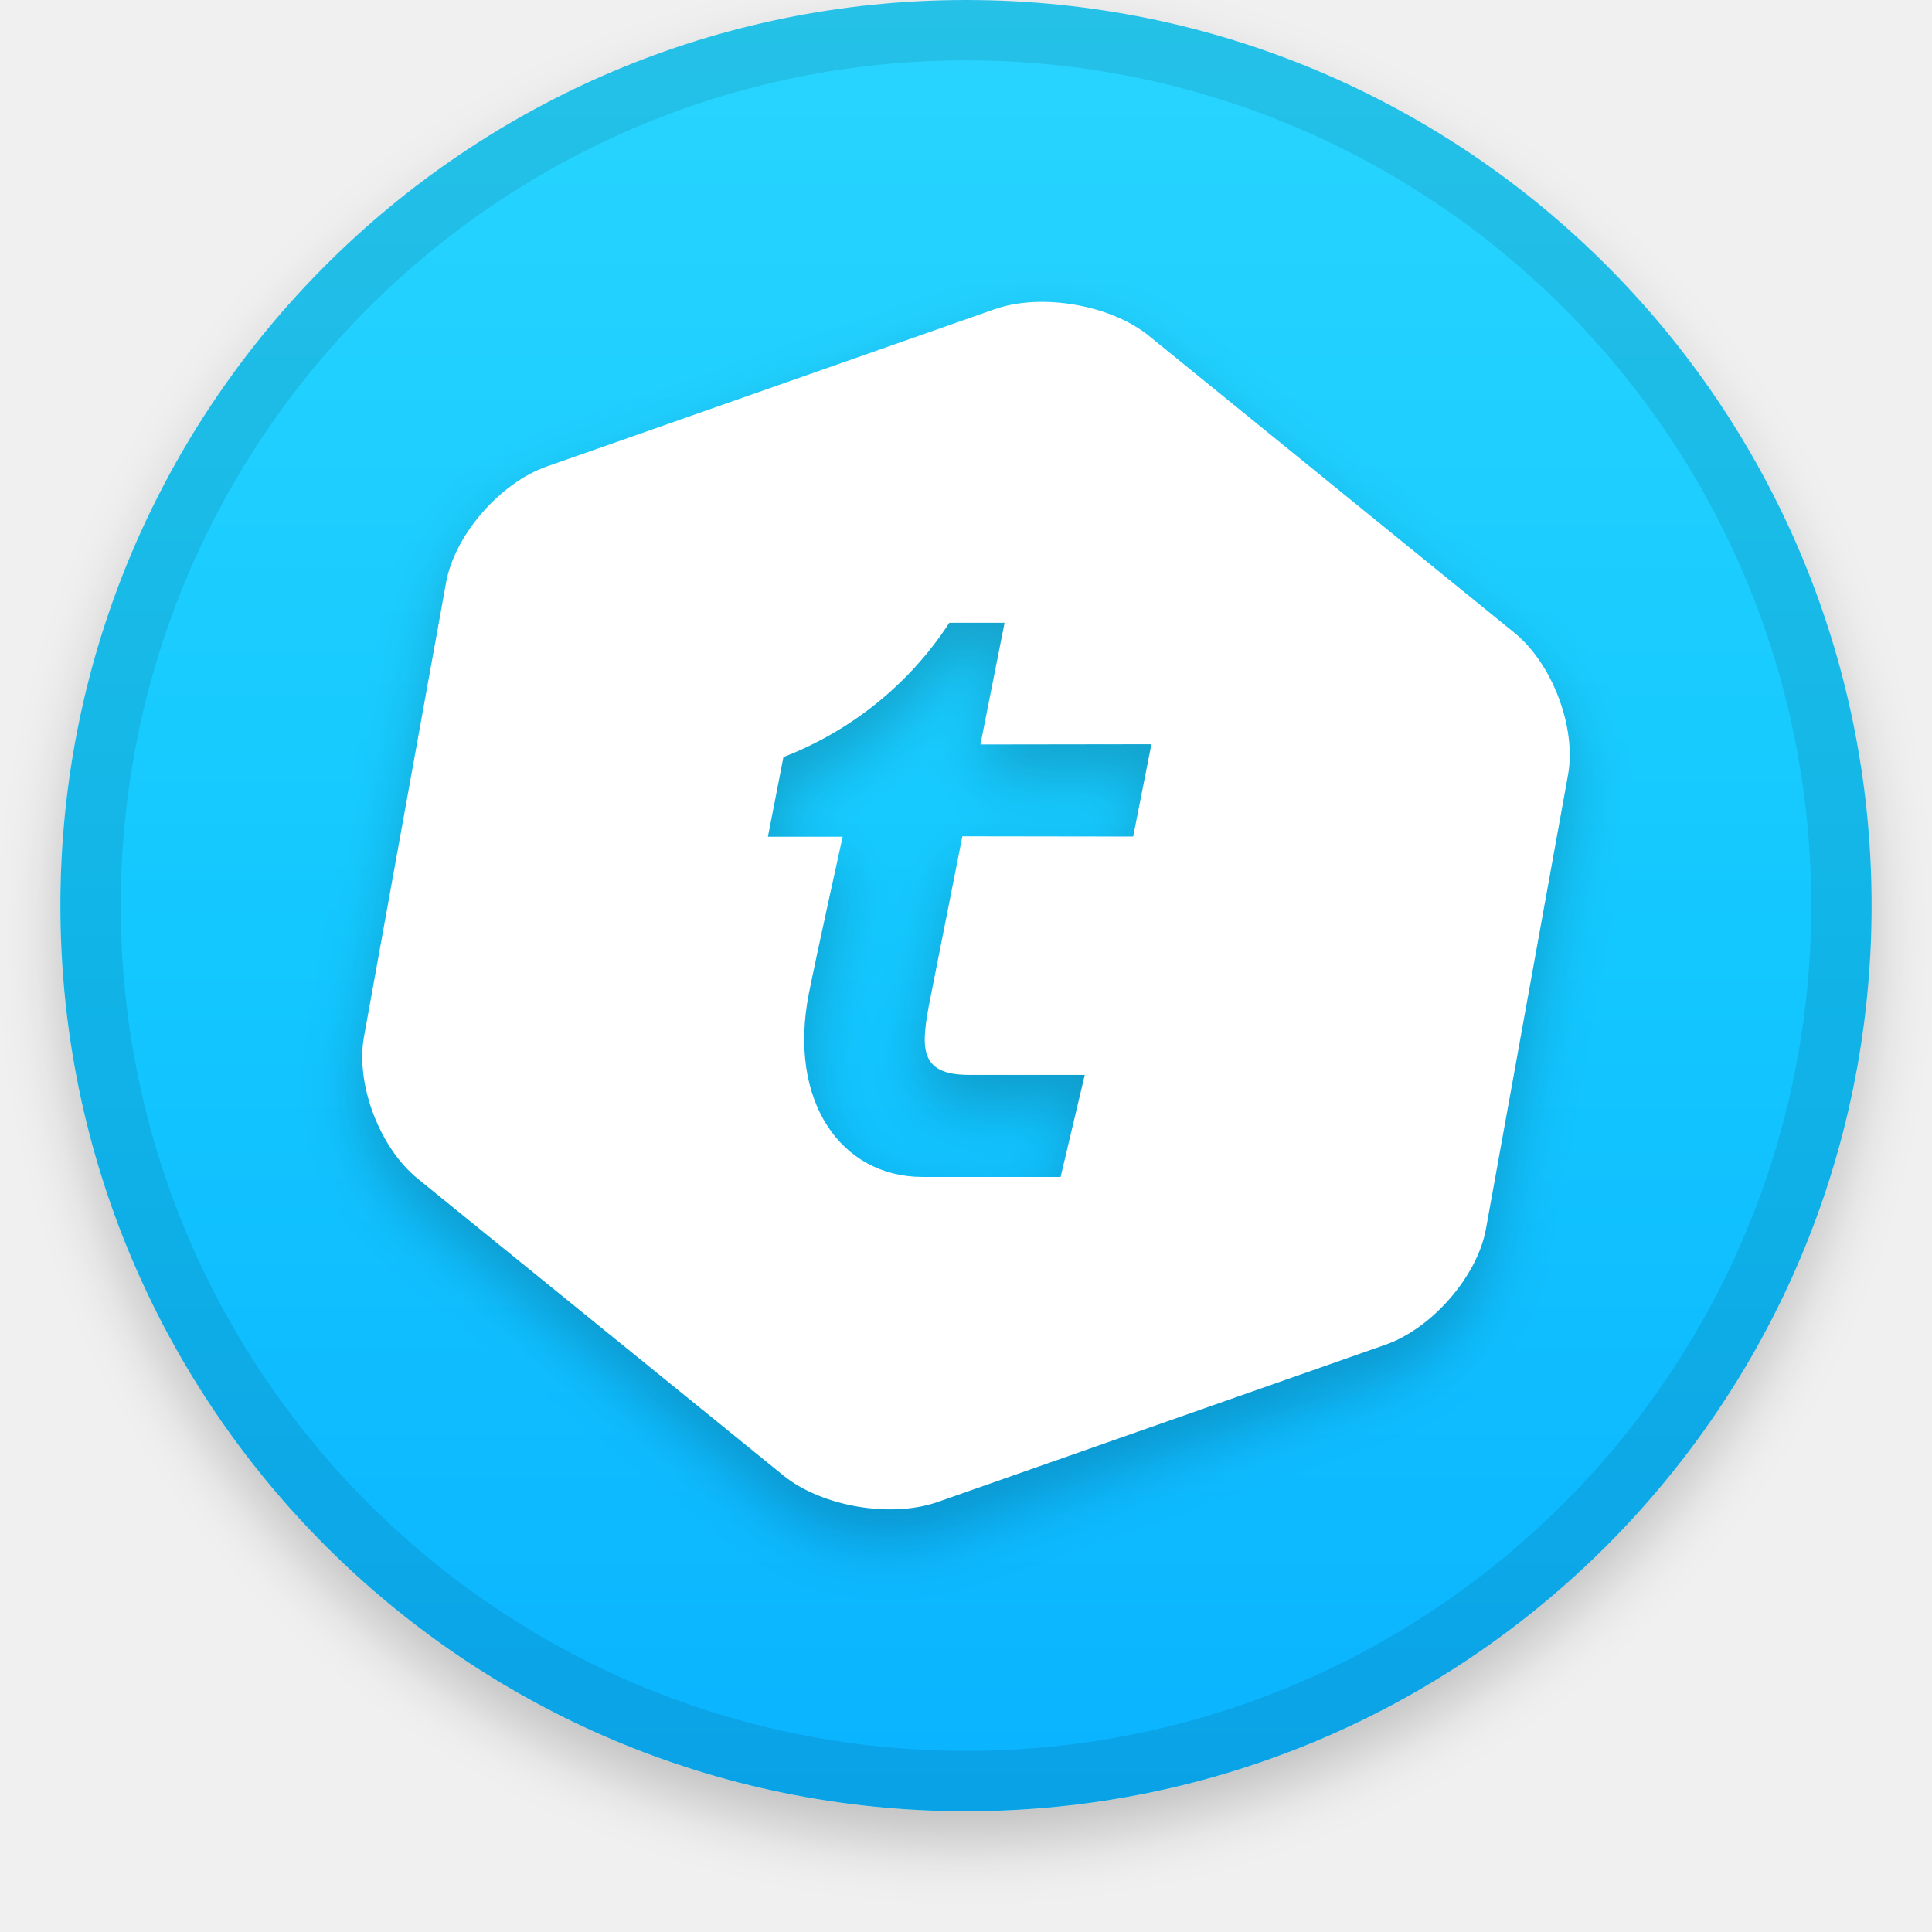
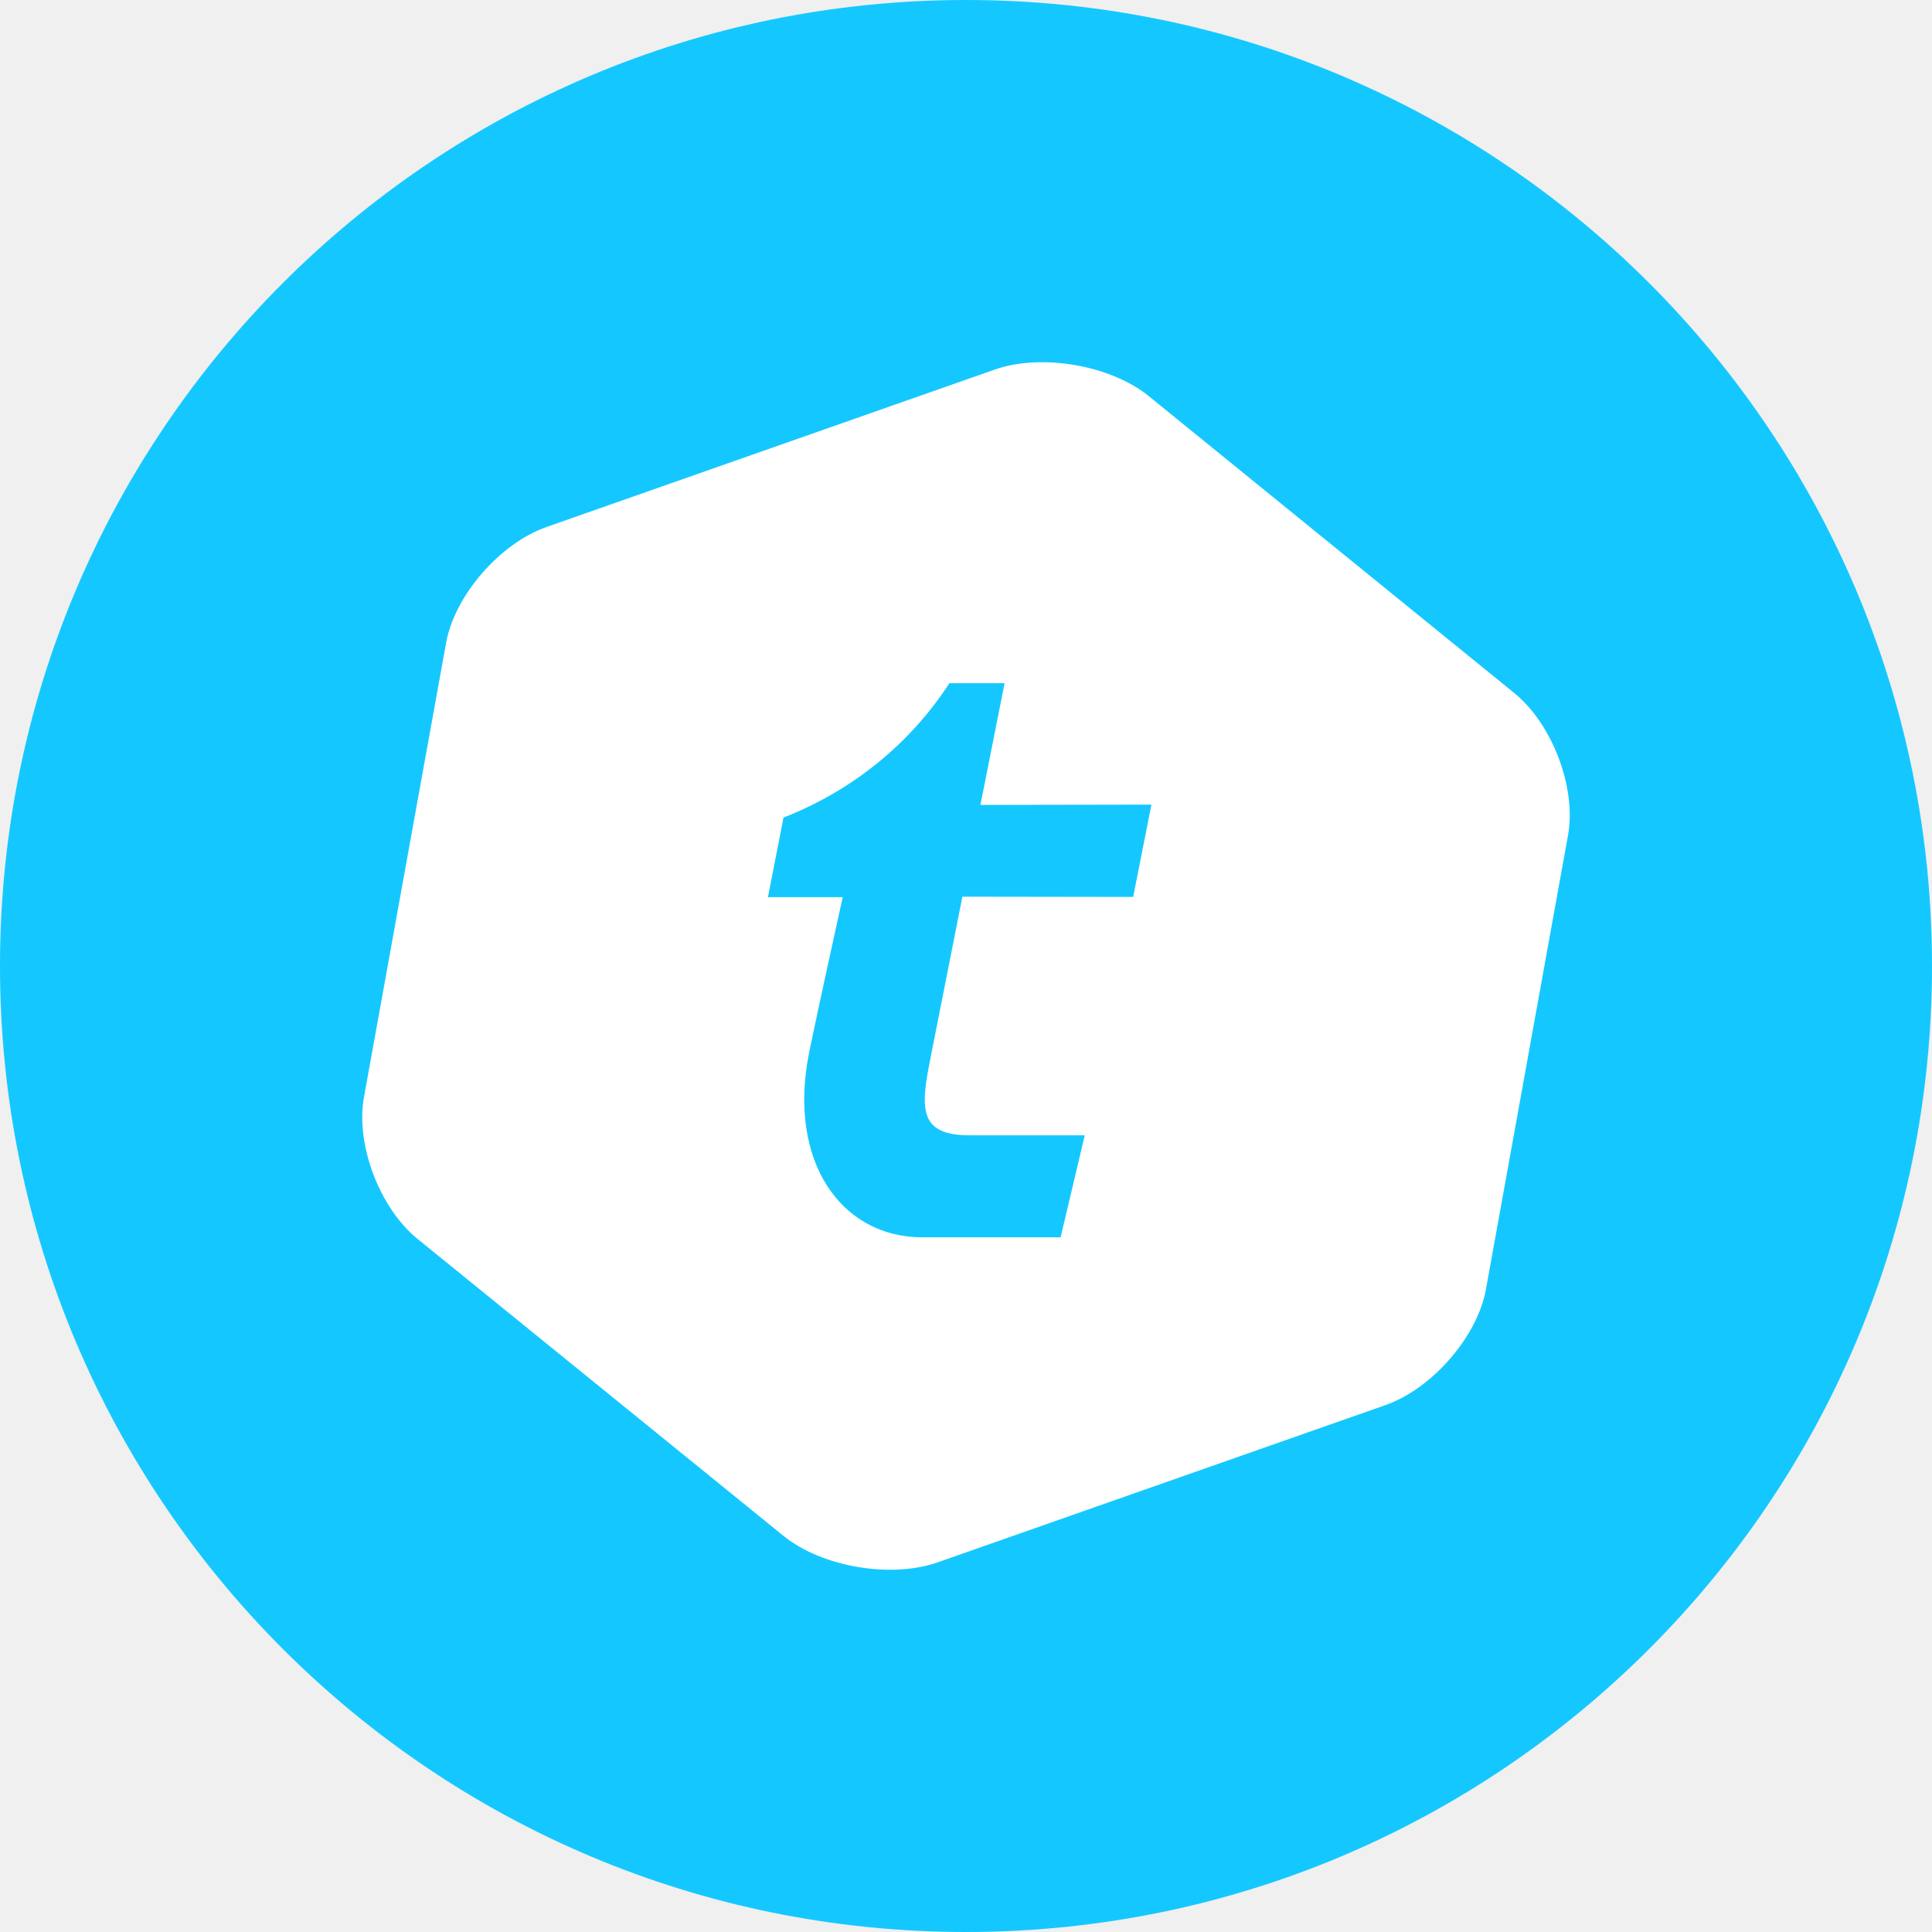
- <svg xmlns="http://www.w3.org/2000/svg" xmlns:xlink="http://www.w3.org/1999/xlink" width="32" height="32" viewBox="0 0 32 32">
-   <defs>
-     <linearGradient id="tel-c" x1="50%" x2="50%" y1="0%" y2="100%">
-       <stop offset="0%" stop-color="#FFF" stop-opacity=".5" />
-       <stop offset="100%" stop-opacity=".5" />
-     </linearGradient>
-     <circle id="tel-b" cx="16" cy="15" r="15" />
-     <filter id="tel-a" width="111.7%" height="111.7%" x="-5.8%" y="-4.2%" filterUnits="objectBoundingBox">
-       <feOffset dy=".5" in="SourceAlpha" result="shadowOffsetOuter1" />
-       <feGaussianBlur in="shadowOffsetOuter1" result="shadowBlurOuter1" stdDeviation=".5" />
-       <feComposite in="shadowBlurOuter1" in2="SourceAlpha" operator="out" result="shadowBlurOuter1" />
-       <feColorMatrix in="shadowBlurOuter1" values="0 0 0 0 0   0 0 0 0 0   0 0 0 0 0  0 0 0 0.199 0" />
-     </filter>
-     <path id="tel-e" d="M25.08,10.478 C25.713,10.991 26.112,12.052 25.972,12.831 L24.612,20.355 C24.47,21.139 23.72,22.002 22.948,22.273 L15.529,24.878 C14.757,25.149 13.609,24.953 12.977,24.44 L6.919,19.523 C6.286,19.01 5.886,17.954 6.029,17.17 L7.389,9.646 C7.531,8.862 8.281,7.999 9.053,7.728 L16.473,5.122 C17.246,4.85 18.393,5.048 19.026,5.56 L25.08,10.478 Z M18.769,13.856 L19.071,12.327 L16.239,12.331 L16.639,10.315 L15.724,10.315 C15.07,11.322 14.108,12.101 12.976,12.54 L12.719,13.859 L13.957,13.859 C13.957,13.859 13.538,15.753 13.398,16.452 C13.046,18.231 13.926,19.494 15.279,19.494 L17.567,19.494 L17.967,17.804 L16.053,17.804 C15.203,17.804 15.248,17.339 15.413,16.514 L15.94,13.852 L18.769,13.856 Z" />
-     <filter id="tel-d" width="117.5%" height="117.5%" x="-8.8%" y="-6.2%" filterUnits="objectBoundingBox">
-       <feOffset dy=".5" in="SourceAlpha" result="shadowOffsetOuter1" />
-       <feGaussianBlur in="shadowOffsetOuter1" result="shadowBlurOuter1" stdDeviation=".5" />
-       <feColorMatrix in="shadowBlurOuter1" values="0 0 0 0 0   0 0 0 0 0   0 0 0 0 0  0 0 0 0.204 0" />
-     </filter>
-   </defs>
+ <svg xmlns="http://www.w3.org/2000/svg" height="32" viewBox="0 0 32 32" width="32">
  <g fill="none" fill-rule="evenodd">
-     <use fill="#000" filter="url(#tel-a)" xlink:href="#tel-b" />
-     <use fill="#14C8FF" xlink:href="#tel-b" />
-     <use fill="url(#tel-c)" style="mix-blend-mode:soft-light" xlink:href="#tel-b" />
-     <circle cx="16" cy="15" r="14.5" stroke="#000" stroke-opacity=".097" />
-     <g fill-rule="nonzero">
-       <use fill="#000" filter="url(#tel-d)" xlink:href="#tel-e" />
-       <use fill="#FFF" fill-rule="evenodd" xlink:href="#tel-e" />
-     </g>
+     <circle cx="16" cy="16" fill="#14c8ff" r="16" />
+     <path d="m25.08 11.478c.633.513 1.032 1.574.892 2.353l-1.36 7.524c-.142.784-.892 1.647-1.665 1.918l-7.418 2.605c-.773.271-1.92.075-2.552-.439l-6.058-4.916c-.633-.513-1.033-1.569-.89-2.353l1.36-7.524c.142-.784.892-1.647 1.665-1.918l7.42-2.606c.773-.272 1.92-.075 2.552.438zm-6.311 3.378.302-1.529-2.832.005.4-2.016h-.914c-.654 1.007-1.616 1.785-2.748 2.225l-.257 1.319h1.238s-.419 1.894-.56 2.593c-.351 1.779.529 3.041 1.881 3.041h2.288l.4-1.69h-1.913c-.85 0-.806-.464-.64-1.29l.526-2.662z" fill="#fff" fill-rule="nonzero" />
  </g>
</svg>
